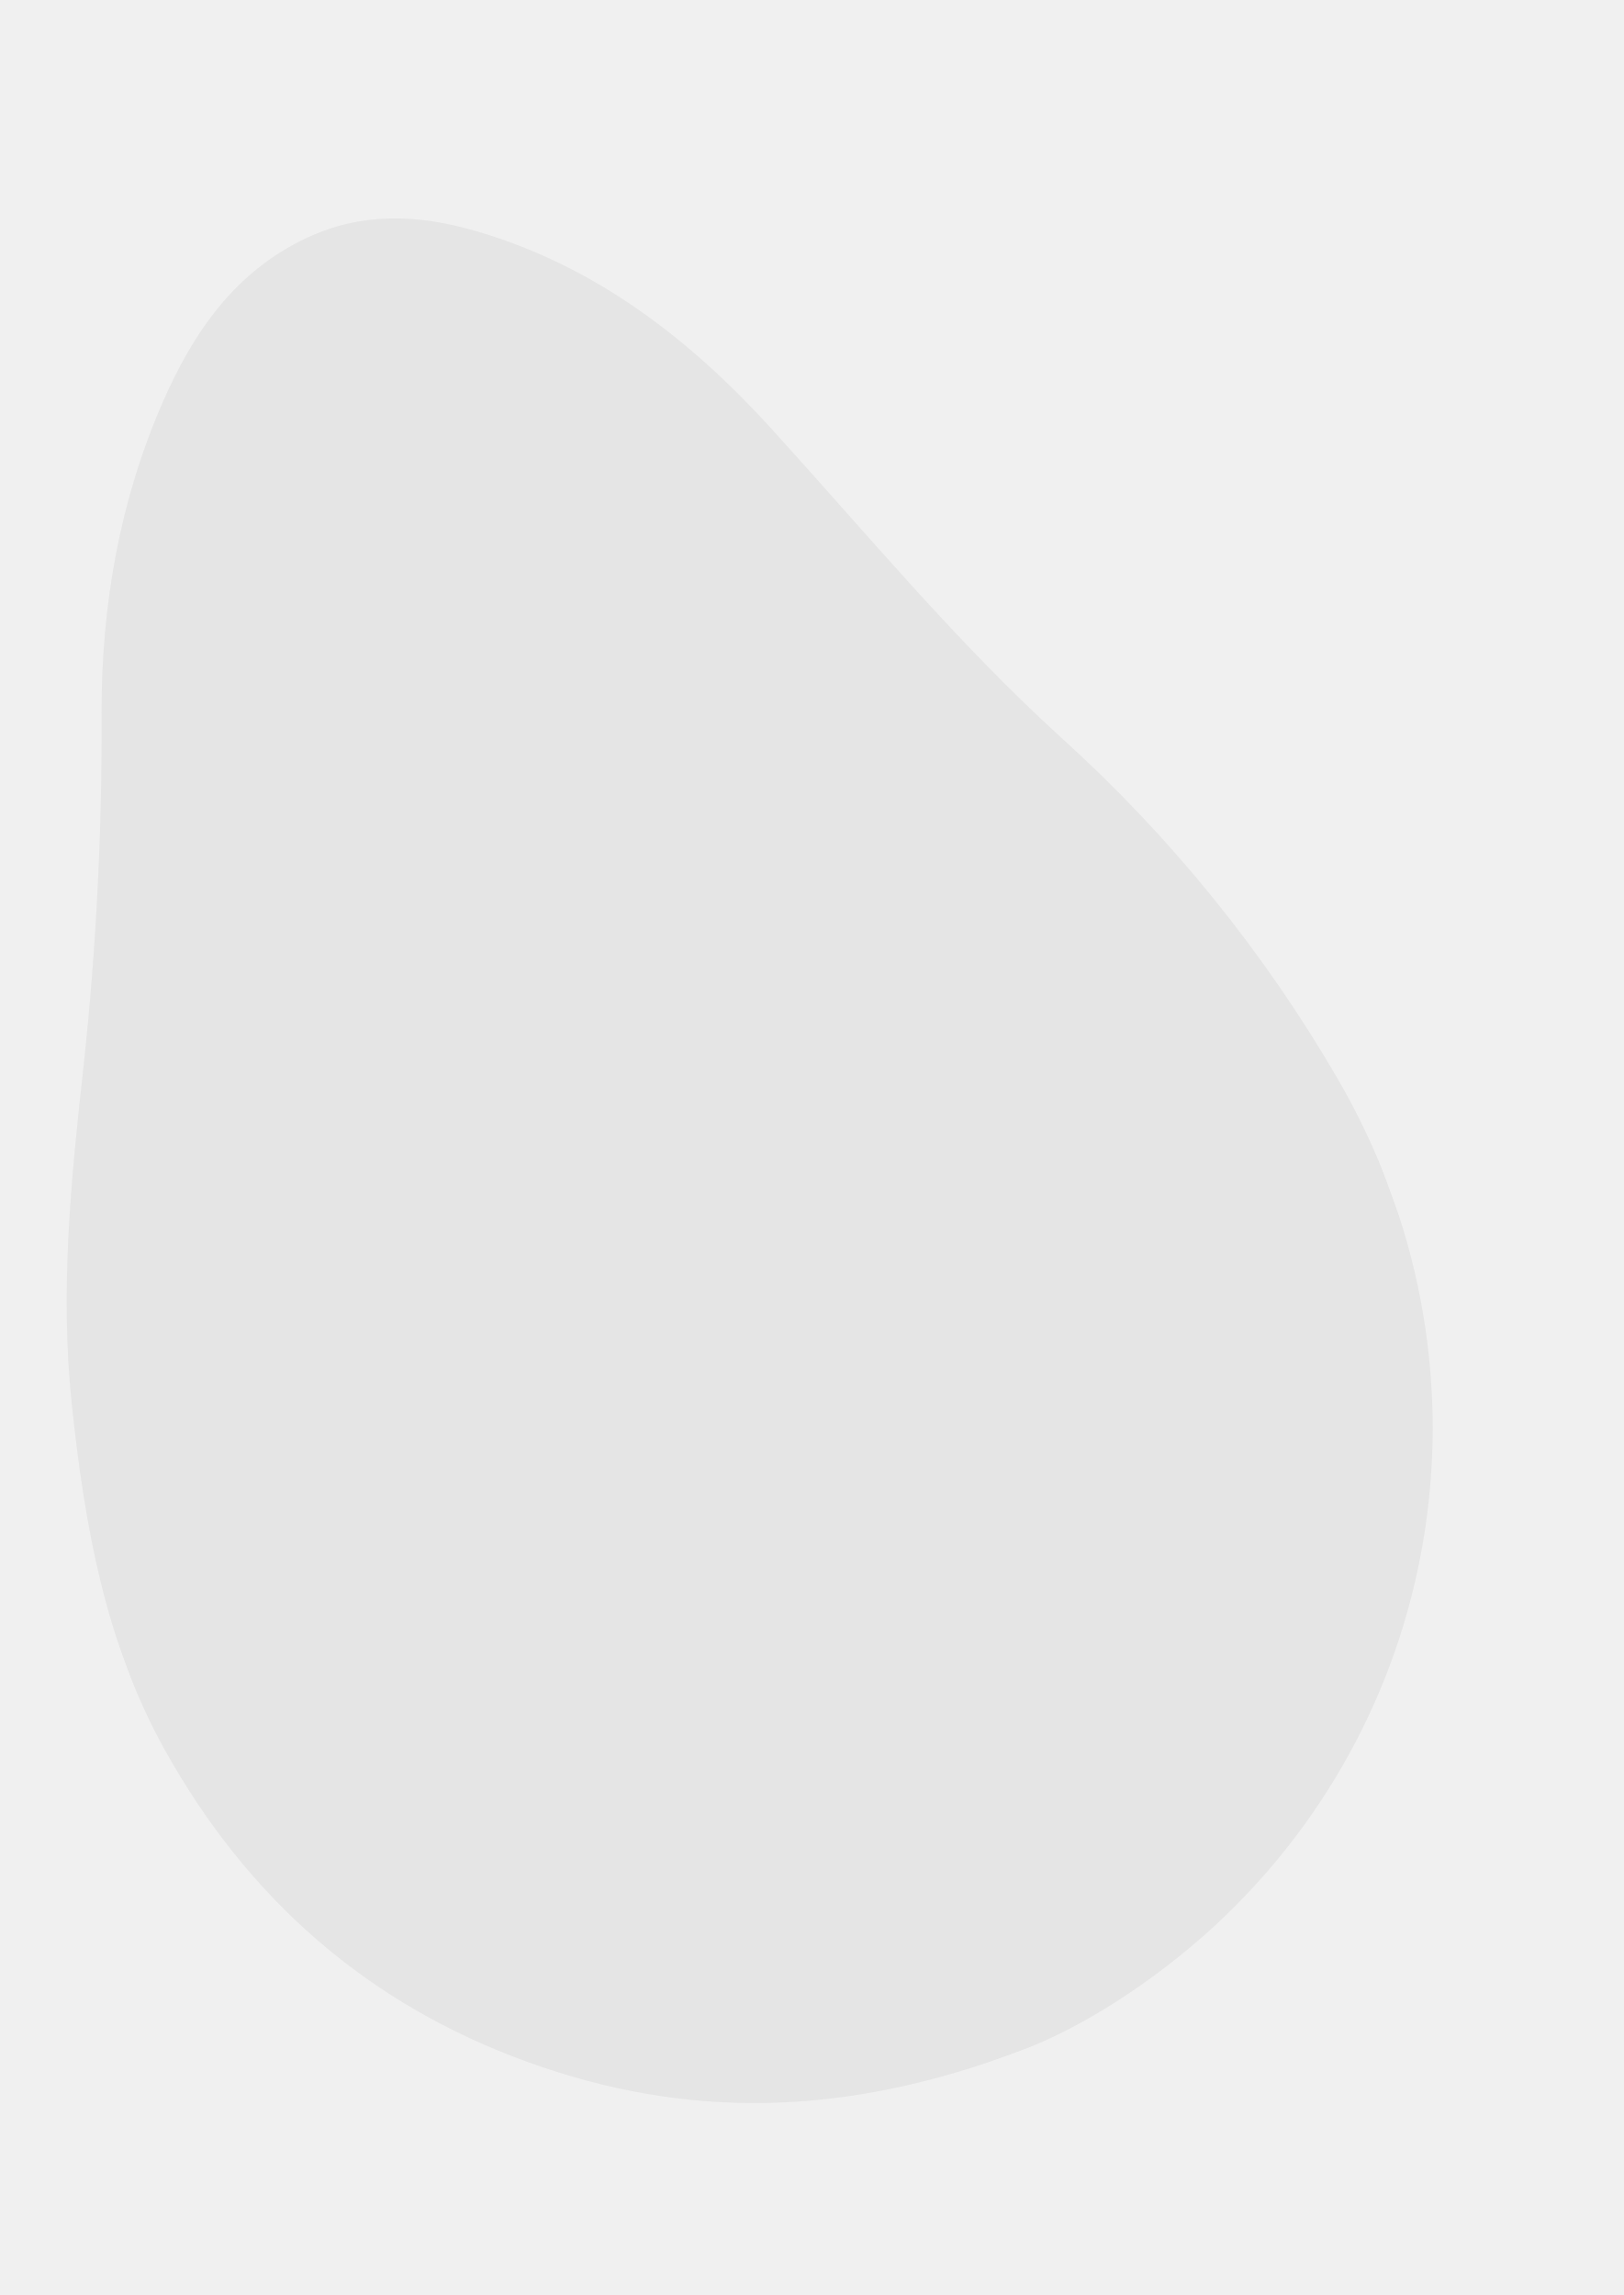
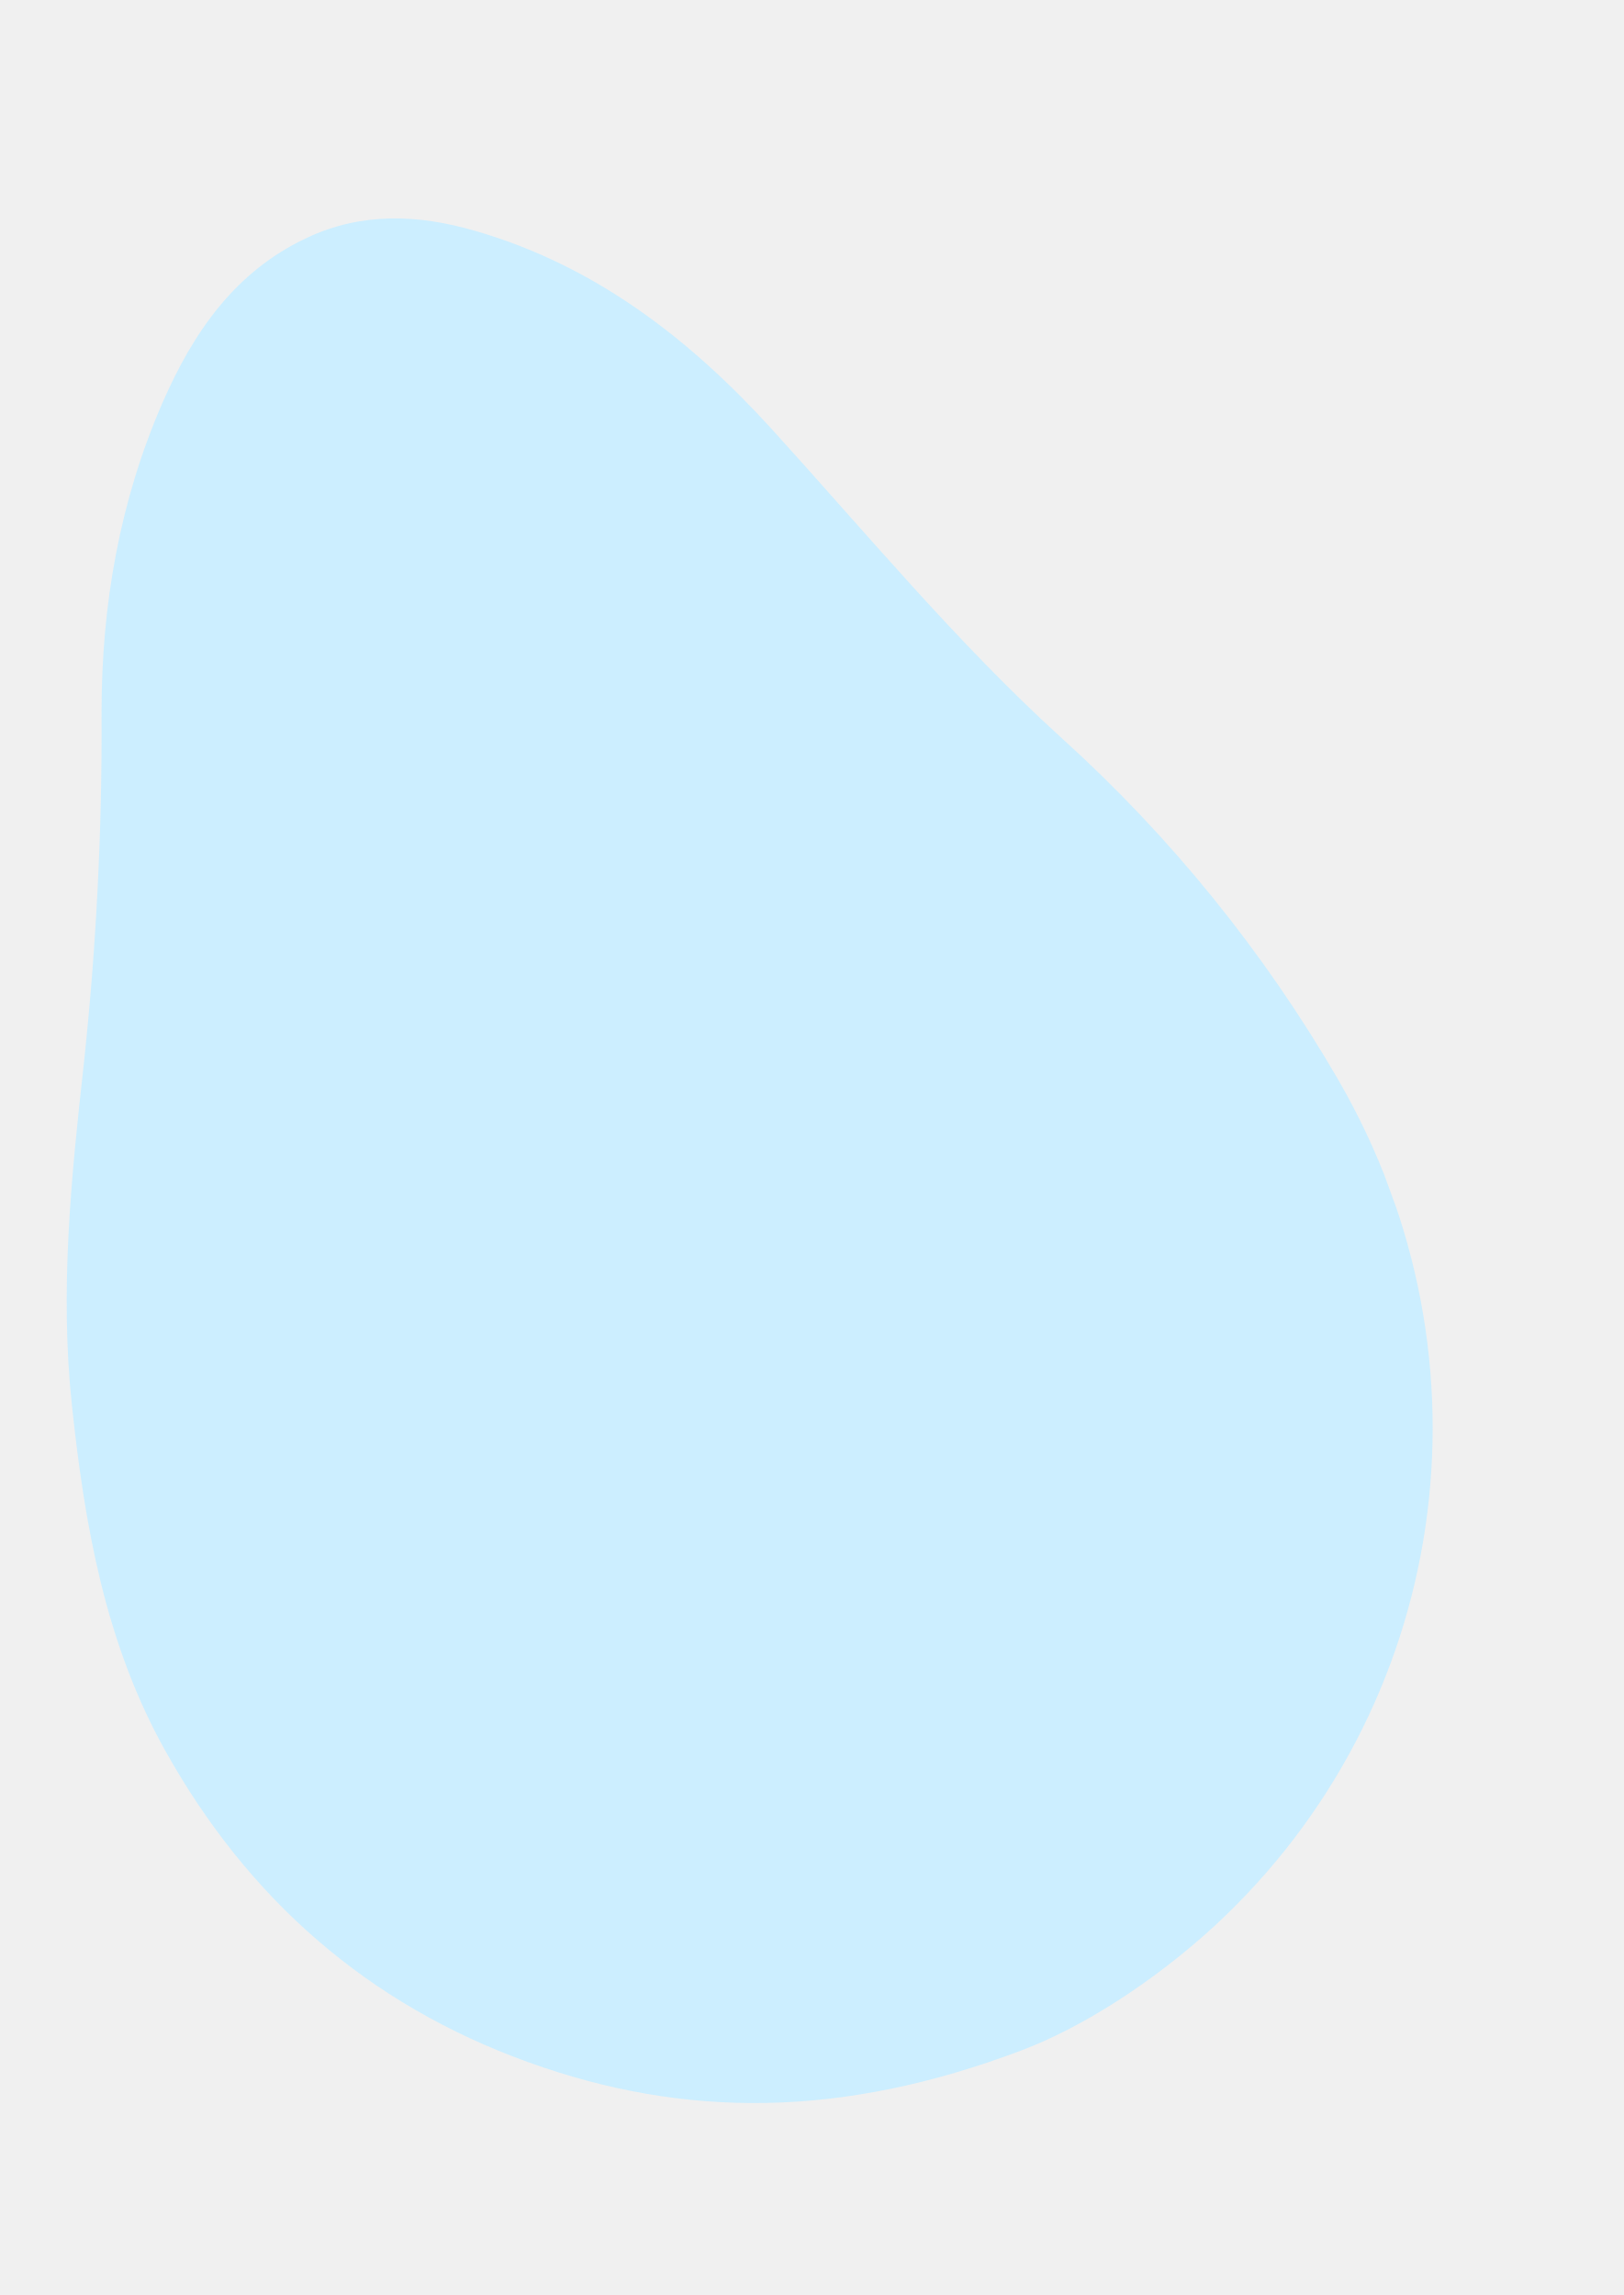
<svg xmlns="http://www.w3.org/2000/svg" width="1074" height="1518" viewBox="0 0 1074 1518" fill="none">
-   <g opacity="0.05" clip-path="url(#clip0)">
-     <path d="M675.463 1356.27C557.271 1400.98 453.165 1401.5 349.324 1364C243.4 1325.77 164.076 1256.14 109.207 1157.81C69.575 1086.73 56.044 1009.08 47.581 929.709C39.468 853.885 47.045 778.868 55.438 703.687C63.711 626.415 67.628 548.739 67.171 471.028C67.121 400.31 79.145 331.383 107.543 266.244C127.728 220.037 155.303 179.586 203.102 157.249C239.389 140.193 276.786 141.864 314 152.63C393.036 175.341 455.836 223.887 509.901 283.202C572.909 352.523 632.619 424.901 702.121 488.112C774.463 553.532 836.198 629.795 885.119 714.173C993.119 900.722 957.981 1130.54 803.72 1273.53C761.619 1312.22 714.232 1341.68 675.463 1356.27Z" fill="black" />
+   <g clip-path="url(#clip0)">
+     <path d="M675.463 1356.27C557.271 1400.98 453.165 1401.5 349.324 1364C243.4 1325.77 164.077 1256.14 109.208 1157.81C69.575 1086.73 56.045 1009.08 47.581 929.709C39.468 853.885 47.045 778.868 55.438 703.687C63.711 626.415 67.629 548.739 67.171 471.028C67.121 400.31 79.145 331.383 107.543 266.244C127.728 220.037 155.303 179.586 203.103 157.249C239.389 140.193 276.786 141.864 314 152.63C393.037 175.341 455.837 223.887 509.902 283.202C572.909 352.523 632.619 424.901 702.121 488.112C774.463 553.532 836.198 629.795 885.119 714.173C993.119 900.722 957.981 1130.54 803.72 1273.53C761.619 1312.22 714.232 1341.68 675.463 1356.27Z" fill="#CCEEFF" />
  </g>
  <defs>
    <clipPath id="clip0">
      <rect width="893" height="1289" fill="white" transform="translate(-207 306.282) rotate(-20.0586)" />
    </clipPath>
  </defs>
</svg>
